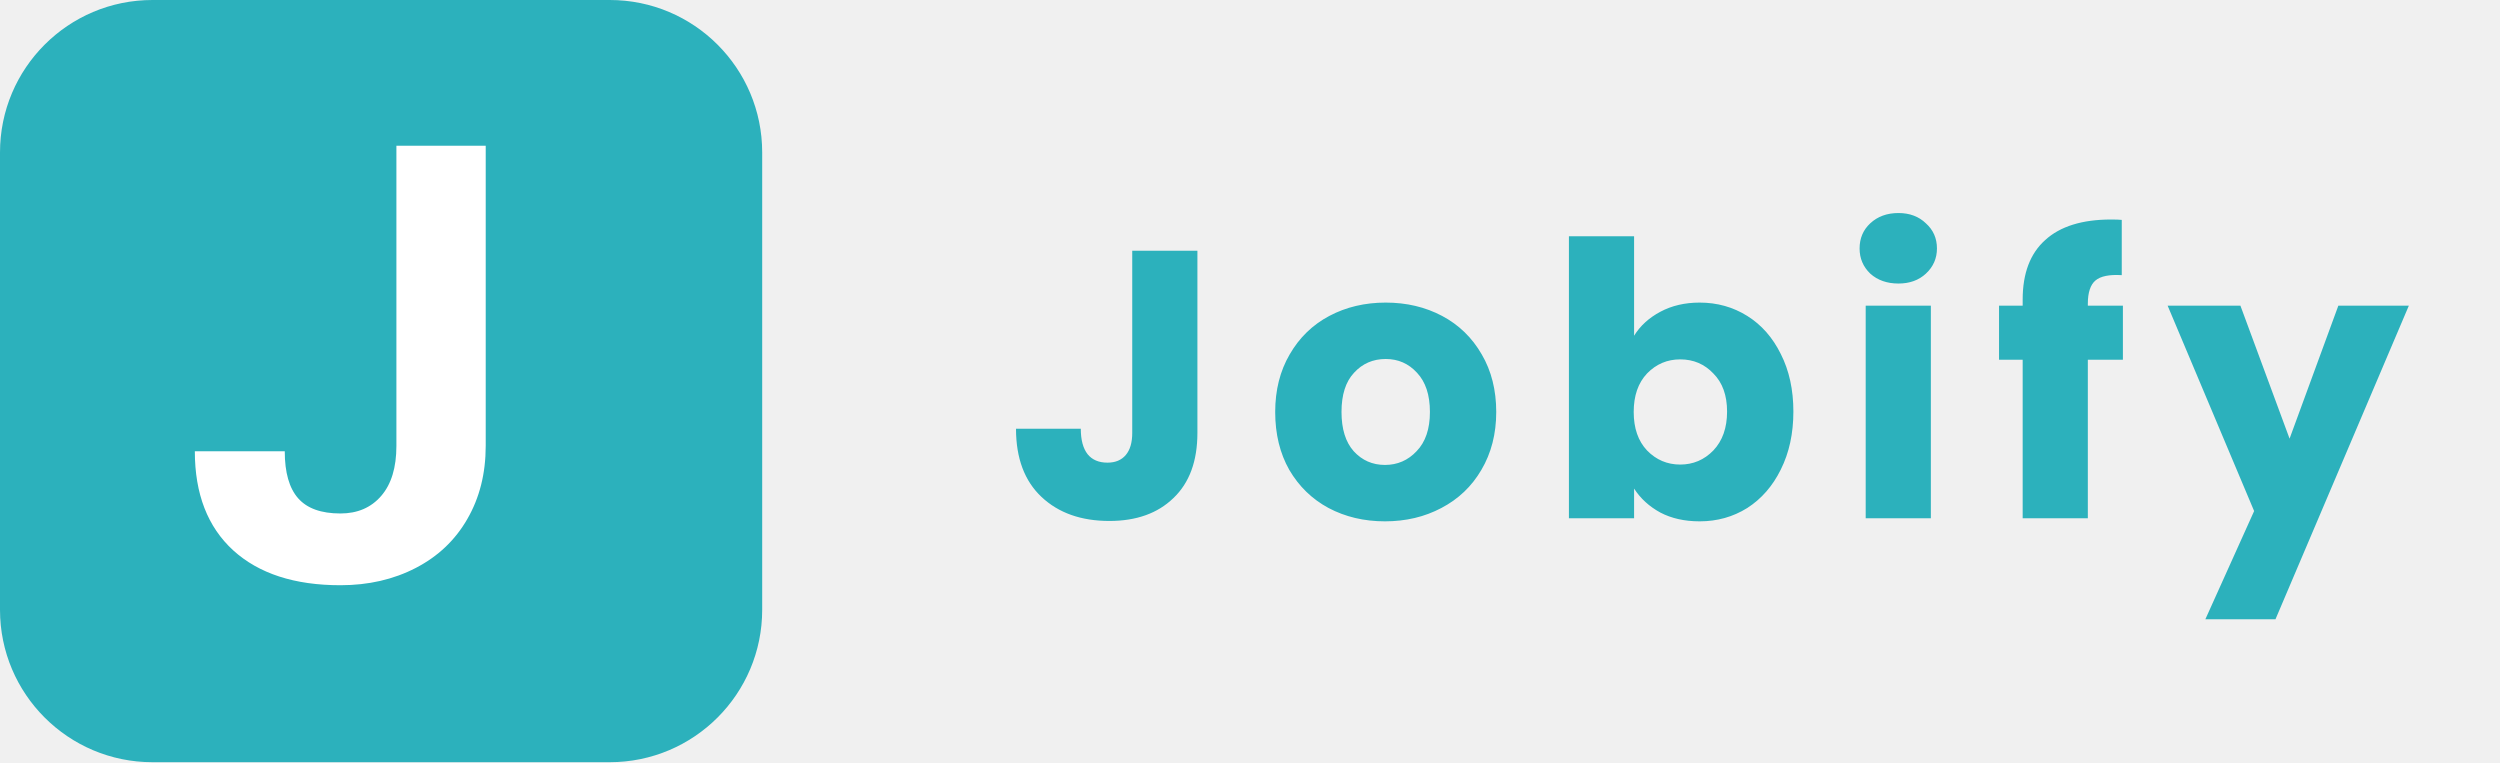
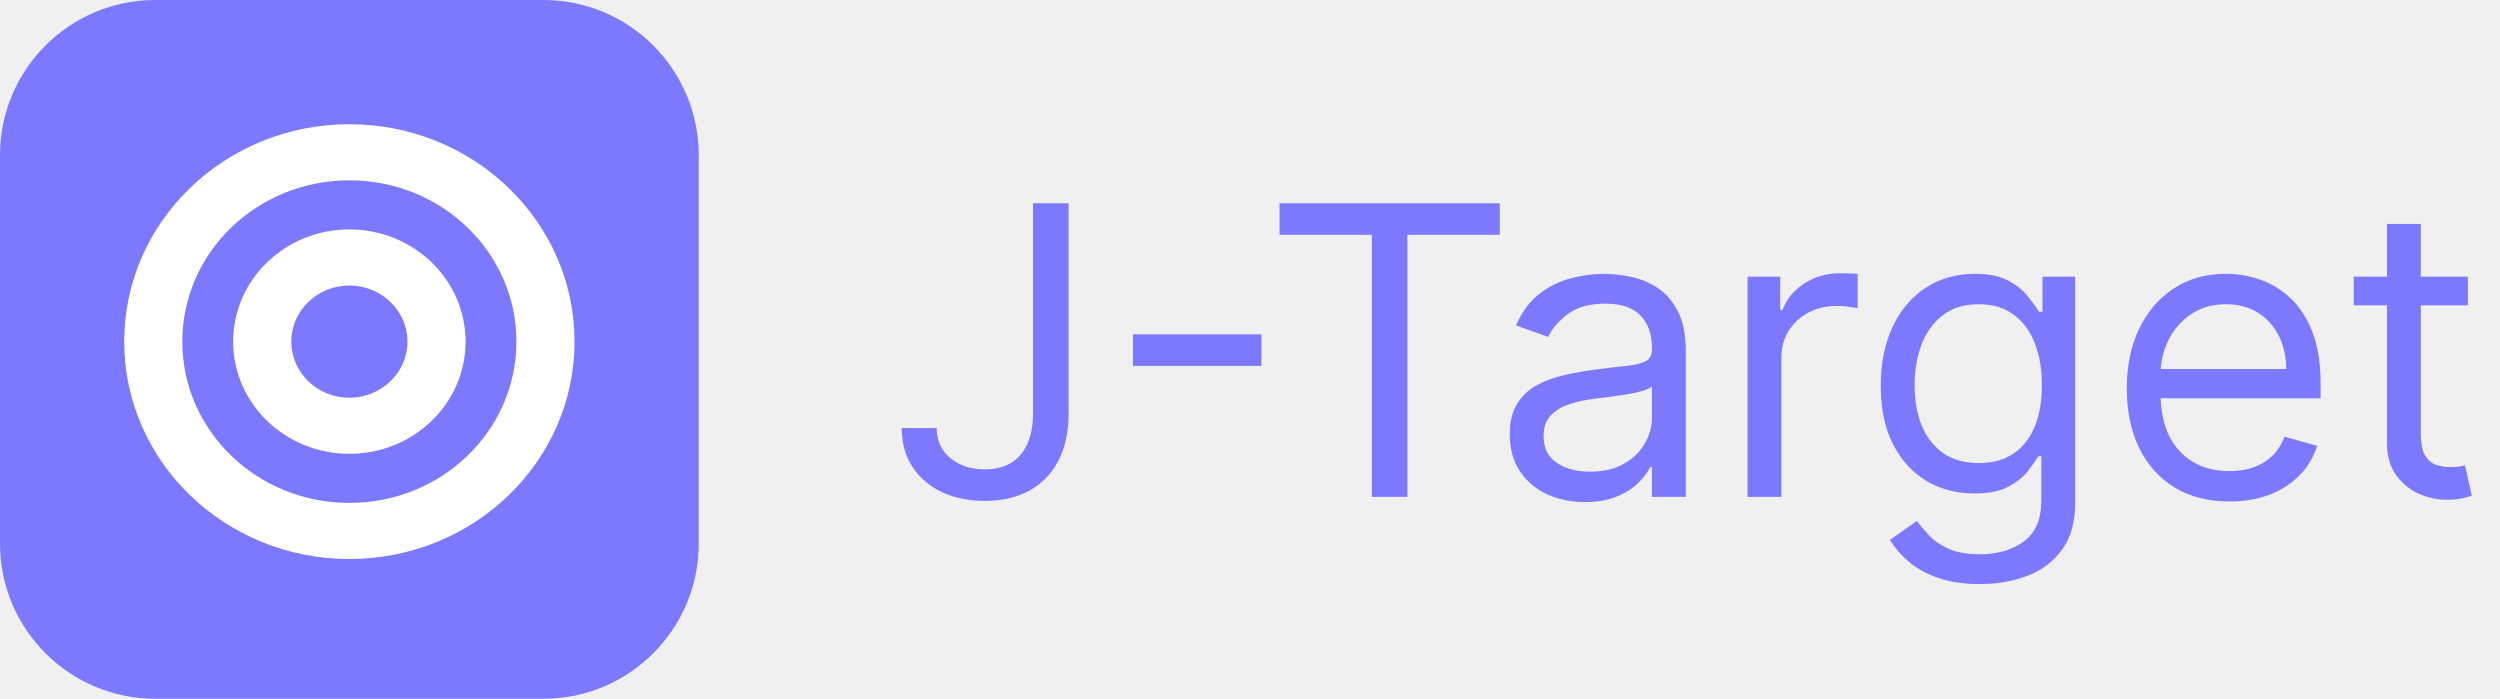
- <svg xmlns="http://www.w3.org/2000/svg" width="164" height="50" viewBox="0 0 164 50" fill="none">
-   <path d="M78.55 16.45V28.4C78.55 30.25 78.025 31.675 76.975 32.675C75.942 33.675 74.542 34.175 72.775 34.175C70.925 34.175 69.442 33.65 68.325 32.6C67.208 31.55 66.65 30.058 66.65 28.125H70.9C70.9 28.858 71.05 29.417 71.35 29.8C71.65 30.167 72.083 30.35 72.65 30.35C73.167 30.35 73.567 30.183 73.85 29.85C74.133 29.517 74.275 29.033 74.275 28.4V16.45H78.55ZM90.853 34.2C89.487 34.2 88.253 33.908 87.153 33.325C86.07 32.742 85.212 31.908 84.578 30.825C83.962 29.742 83.653 28.475 83.653 27.025C83.653 25.592 83.97 24.333 84.603 23.25C85.237 22.15 86.103 21.308 87.203 20.725C88.303 20.142 89.537 19.85 90.903 19.85C92.27 19.85 93.503 20.142 94.603 20.725C95.703 21.308 96.57 22.15 97.203 23.25C97.837 24.333 98.153 25.592 98.153 27.025C98.153 28.458 97.828 29.725 97.178 30.825C96.545 31.908 95.67 32.742 94.553 33.325C93.453 33.908 92.22 34.2 90.853 34.2ZM90.853 30.5C91.67 30.5 92.362 30.2 92.928 29.6C93.511 29 93.803 28.142 93.803 27.025C93.803 25.908 93.52 25.05 92.953 24.45C92.403 23.85 91.72 23.55 90.903 23.55C90.07 23.55 89.378 23.85 88.828 24.45C88.278 25.033 88.003 25.892 88.003 27.025C88.003 28.142 88.27 29 88.803 29.6C89.353 30.2 90.037 30.5 90.853 30.5ZM107.196 22.025C107.596 21.375 108.171 20.85 108.921 20.45C109.671 20.05 110.529 19.85 111.496 19.85C112.646 19.85 113.688 20.142 114.621 20.725C115.554 21.308 116.288 22.142 116.821 23.225C117.371 24.308 117.646 25.567 117.646 27C117.646 28.433 117.371 29.7 116.821 30.8C116.288 31.883 115.554 32.725 114.621 33.325C113.688 33.908 112.646 34.2 111.496 34.2C110.513 34.2 109.654 34.008 108.921 33.625C108.188 33.225 107.613 32.7 107.196 32.05V34H102.921V15.5H107.196V22.025ZM113.296 27C113.296 25.933 112.996 25.1 112.396 24.5C111.813 23.883 111.088 23.575 110.221 23.575C109.371 23.575 108.646 23.883 108.046 24.5C107.463 25.117 107.171 25.958 107.171 27.025C107.171 28.092 107.463 28.933 108.046 29.55C108.646 30.167 109.371 30.475 110.221 30.475C111.071 30.475 111.796 30.167 112.396 29.55C112.996 28.917 113.296 28.067 113.296 27ZM124.539 18.6C123.789 18.6 123.172 18.383 122.689 17.95C122.222 17.5 121.989 16.95 121.989 16.3C121.989 15.633 122.222 15.083 122.689 14.65C123.172 14.2 123.789 13.975 124.539 13.975C125.272 13.975 125.872 14.2 126.339 14.65C126.822 15.083 127.064 15.633 127.064 16.3C127.064 16.95 126.822 17.5 126.339 17.95C125.872 18.383 125.272 18.6 124.539 18.6ZM126.664 20.05V34H122.389V20.05H126.664ZM139.262 23.6H136.962V34H132.687V23.6H131.137V20.05H132.687V19.65C132.687 17.933 133.179 16.633 134.162 15.75C135.145 14.85 136.587 14.4 138.487 14.4C138.804 14.4 139.037 14.408 139.187 14.425V18.05C138.37 18 137.795 18.117 137.462 18.4C137.129 18.683 136.962 19.192 136.962 19.925V20.05H139.262V23.6ZM158.021 20.05L149.271 40.625H144.671L147.871 33.525L142.196 20.05H146.971L150.196 28.775L153.396 20.05H158.021Z" fill="#2CB1BC" />
-   <rect width="50" height="50" rx="10" fill="#2CB1BC" />
-   <path d="M26.004 9.562H31.863V29.25C31.863 31.06 31.46 32.661 30.652 34.055C29.858 35.435 28.732 36.503 27.273 37.258C25.815 38.013 24.168 38.391 22.332 38.391C19.324 38.391 16.98 37.629 15.301 36.105C13.621 34.569 12.781 32.401 12.781 29.602H18.68C18.68 30.995 18.973 32.023 19.559 32.688C20.145 33.352 21.069 33.684 22.332 33.684C23.452 33.684 24.344 33.3 25.008 32.531C25.672 31.763 26.004 30.669 26.004 29.25V9.562Z" fill="white" />
+ <svg xmlns="http://www.w3.org/2000/svg" width="161" height="45" viewBox="0 0 161 45" fill="none">
+   <rect width="45" height="45" rx="10" fill="#7C79FF" />
+   <path d="M66.528 13.091H68.818V26.608C68.818 27.814 68.597 28.839 68.153 29.683C67.71 30.526 67.085 31.166 66.279 31.603C65.473 32.04 64.522 32.258 63.426 32.258C62.392 32.258 61.472 32.071 60.666 31.695C59.859 31.314 59.225 30.772 58.764 30.07C58.302 29.369 58.071 28.535 58.071 27.568H60.324C60.324 28.104 60.456 28.572 60.721 28.972C60.992 29.366 61.361 29.673 61.829 29.895C62.297 30.116 62.829 30.227 63.426 30.227C64.085 30.227 64.645 30.089 65.106 29.812C65.568 29.535 65.919 29.129 66.159 28.593C66.405 28.051 66.528 27.39 66.528 26.608V13.091ZM81.237 21.53V23.561H72.964V21.53H81.237ZM82.402 15.122V13.091H96.584V15.122H90.638V32H88.348V15.122H82.402ZM102.066 32.332C101.167 32.332 100.352 32.163 99.619 31.825C98.887 31.48 98.305 30.984 97.874 30.338C97.443 29.686 97.228 28.898 97.228 27.974C97.228 27.162 97.388 26.503 97.708 25.999C98.028 25.488 98.456 25.088 98.992 24.798C99.527 24.509 100.118 24.294 100.764 24.152C101.417 24.004 102.072 23.887 102.731 23.801C103.593 23.69 104.291 23.607 104.827 23.552C105.368 23.49 105.762 23.389 106.009 23.247C106.261 23.106 106.387 22.859 106.387 22.509V22.435C106.387 21.524 106.138 20.816 105.639 20.311C105.147 19.806 104.399 19.554 103.396 19.554C102.355 19.554 101.54 19.782 100.949 20.237C100.358 20.693 99.942 21.179 99.702 21.696L97.634 20.957C98.004 20.096 98.496 19.425 99.112 18.945C99.733 18.458 100.41 18.12 101.143 17.929C101.881 17.732 102.608 17.634 103.322 17.634C103.777 17.634 104.3 17.689 104.891 17.8C105.488 17.904 106.064 18.123 106.618 18.455C107.178 18.788 107.643 19.289 108.012 19.96C108.381 20.631 108.566 21.53 108.566 22.656V32H106.387V30.079H106.276C106.129 30.387 105.882 30.717 105.538 31.067C105.193 31.418 104.734 31.717 104.162 31.963C103.589 32.209 102.891 32.332 102.066 32.332ZM102.398 30.375C103.26 30.375 103.987 30.206 104.577 29.867C105.174 29.529 105.624 29.092 105.925 28.556C106.233 28.021 106.387 27.457 106.387 26.866V24.872C106.295 24.983 106.092 25.084 105.778 25.177C105.47 25.263 105.113 25.34 104.707 25.408C104.307 25.469 103.916 25.525 103.534 25.574C103.159 25.617 102.854 25.654 102.62 25.685C102.054 25.759 101.524 25.879 101.032 26.045C100.546 26.205 100.152 26.448 99.85 26.774C99.555 27.094 99.407 27.531 99.407 28.085C99.407 28.842 99.687 29.415 100.247 29.803C100.813 30.184 101.531 30.375 102.398 30.375ZM112.543 32V17.818H114.648V19.96H114.796C115.055 19.259 115.522 18.689 116.199 18.252C116.876 17.815 117.64 17.597 118.489 17.597C118.649 17.597 118.849 17.6 119.089 17.606C119.329 17.612 119.511 17.621 119.634 17.634V19.849C119.56 19.831 119.391 19.803 119.126 19.766C118.868 19.723 118.594 19.702 118.305 19.702C117.615 19.702 117 19.846 116.458 20.136C115.922 20.419 115.498 20.813 115.184 21.317C114.876 21.816 114.722 22.385 114.722 23.026V32H112.543ZM127.51 37.614C126.457 37.614 125.552 37.478 124.795 37.207C124.038 36.943 123.407 36.592 122.903 36.155C122.404 35.724 122.007 35.262 121.711 34.77L123.447 33.551C123.644 33.81 123.894 34.105 124.195 34.438C124.497 34.776 124.909 35.068 125.432 35.315C125.962 35.567 126.654 35.693 127.51 35.693C128.655 35.693 129.599 35.416 130.344 34.862C131.089 34.308 131.461 33.44 131.461 32.258V29.378H131.277C131.117 29.636 130.889 29.956 130.594 30.338C130.304 30.713 129.886 31.049 129.338 31.345C128.796 31.634 128.064 31.778 127.14 31.778C125.996 31.778 124.968 31.508 124.057 30.966C123.152 30.424 122.435 29.636 121.905 28.602C121.382 27.568 121.121 26.312 121.121 24.835C121.121 23.383 121.376 22.118 121.887 21.041C122.398 19.957 123.109 19.12 124.02 18.529C124.931 17.932 125.983 17.634 127.177 17.634C128.101 17.634 128.833 17.787 129.375 18.095C129.923 18.397 130.341 18.741 130.631 19.129C130.926 19.511 131.154 19.825 131.314 20.071H131.535V17.818H133.64V32.406C133.64 33.625 133.363 34.616 132.809 35.379C132.262 36.149 131.523 36.712 130.594 37.069C129.67 37.432 128.642 37.614 127.51 37.614ZM127.436 29.821C128.31 29.821 129.049 29.621 129.652 29.221C130.255 28.821 130.714 28.245 131.028 27.494C131.341 26.743 131.498 25.845 131.498 24.798C131.498 23.776 131.345 22.875 131.037 22.093C130.729 21.311 130.273 20.699 129.67 20.256C129.067 19.812 128.322 19.591 127.436 19.591C126.513 19.591 125.743 19.825 125.128 20.293C124.518 20.76 124.06 21.388 123.752 22.176C123.45 22.964 123.3 23.838 123.3 24.798C123.3 25.783 123.453 26.654 123.761 27.411C124.075 28.162 124.537 28.753 125.146 29.184C125.762 29.609 126.525 29.821 127.436 29.821ZM143.575 32.295C142.209 32.295 141.03 31.994 140.039 31.391C139.054 30.781 138.294 29.932 137.758 28.842C137.229 27.747 136.964 26.473 136.964 25.02C136.964 23.567 137.229 22.287 137.758 21.179C138.294 20.065 139.039 19.197 139.993 18.575C140.953 17.947 142.073 17.634 143.354 17.634C144.092 17.634 144.822 17.757 145.542 18.003C146.262 18.249 146.917 18.649 147.508 19.203C148.099 19.751 148.57 20.477 148.921 21.382C149.272 22.287 149.447 23.401 149.447 24.724V25.648H138.515V23.764H147.231C147.231 22.964 147.071 22.25 146.751 21.622C146.437 20.994 145.988 20.499 145.403 20.136C144.825 19.773 144.141 19.591 143.354 19.591C142.486 19.591 141.735 19.806 141.101 20.237C140.473 20.662 139.99 21.216 139.651 21.899C139.313 22.582 139.143 23.315 139.143 24.097V25.352C139.143 26.423 139.328 27.331 139.697 28.076C140.073 28.815 140.593 29.378 141.258 29.766C141.922 30.147 142.695 30.338 143.575 30.338C144.148 30.338 144.665 30.258 145.126 30.098C145.594 29.932 145.997 29.686 146.336 29.359C146.674 29.027 146.936 28.615 147.121 28.122L149.226 28.713C149.004 29.427 148.632 30.055 148.108 30.597C147.585 31.132 146.939 31.551 146.17 31.852C145.4 32.148 144.535 32.295 143.575 32.295ZM158.93 17.818V19.665H151.58V17.818H158.93ZM153.722 14.421H155.901V27.938C155.901 28.553 155.99 29.015 156.169 29.322C156.354 29.624 156.587 29.827 156.871 29.932C157.16 30.03 157.465 30.079 157.785 30.079C158.025 30.079 158.222 30.067 158.376 30.043C158.529 30.012 158.653 29.987 158.745 29.969L159.188 31.926C159.04 31.982 158.834 32.037 158.569 32.092C158.305 32.154 157.969 32.185 157.563 32.185C156.948 32.185 156.344 32.052 155.753 31.788C155.169 31.523 154.682 31.12 154.295 30.578C153.913 30.037 153.722 29.353 153.722 28.528V14.421Z" fill="#7C79FF" />
+   <path d="M22.5 8C14.492 8 8 14.268 8 22C8 29.732 14.492 36 22.5 36C30.508 36 37 29.732 37 22C37 14.268 30.508 8 22.5 8ZM22.5 32.387C16.554 32.387 11.742 27.742 11.742 22C11.742 16.259 16.553 11.613 22.5 11.613C28.446 11.613 33.258 16.258 33.258 22C33.258 27.741 28.447 32.387 22.5 32.387ZM22.5 14.774C18.367 14.774 15.016 18.009 15.016 22C15.016 25.991 18.367 29.226 22.5 29.226C26.633 29.226 29.984 25.991 29.984 22C29.984 18.009 26.633 14.774 22.5 14.774ZM22.5 25.613C20.437 25.613 18.758 23.992 18.758 22C18.758 20.008 20.437 18.387 22.5 18.387C24.563 18.387 26.242 20.008 26.242 22C26.242 23.992 24.563 25.613 22.5 25.613Z" fill="white" />
</svg>
